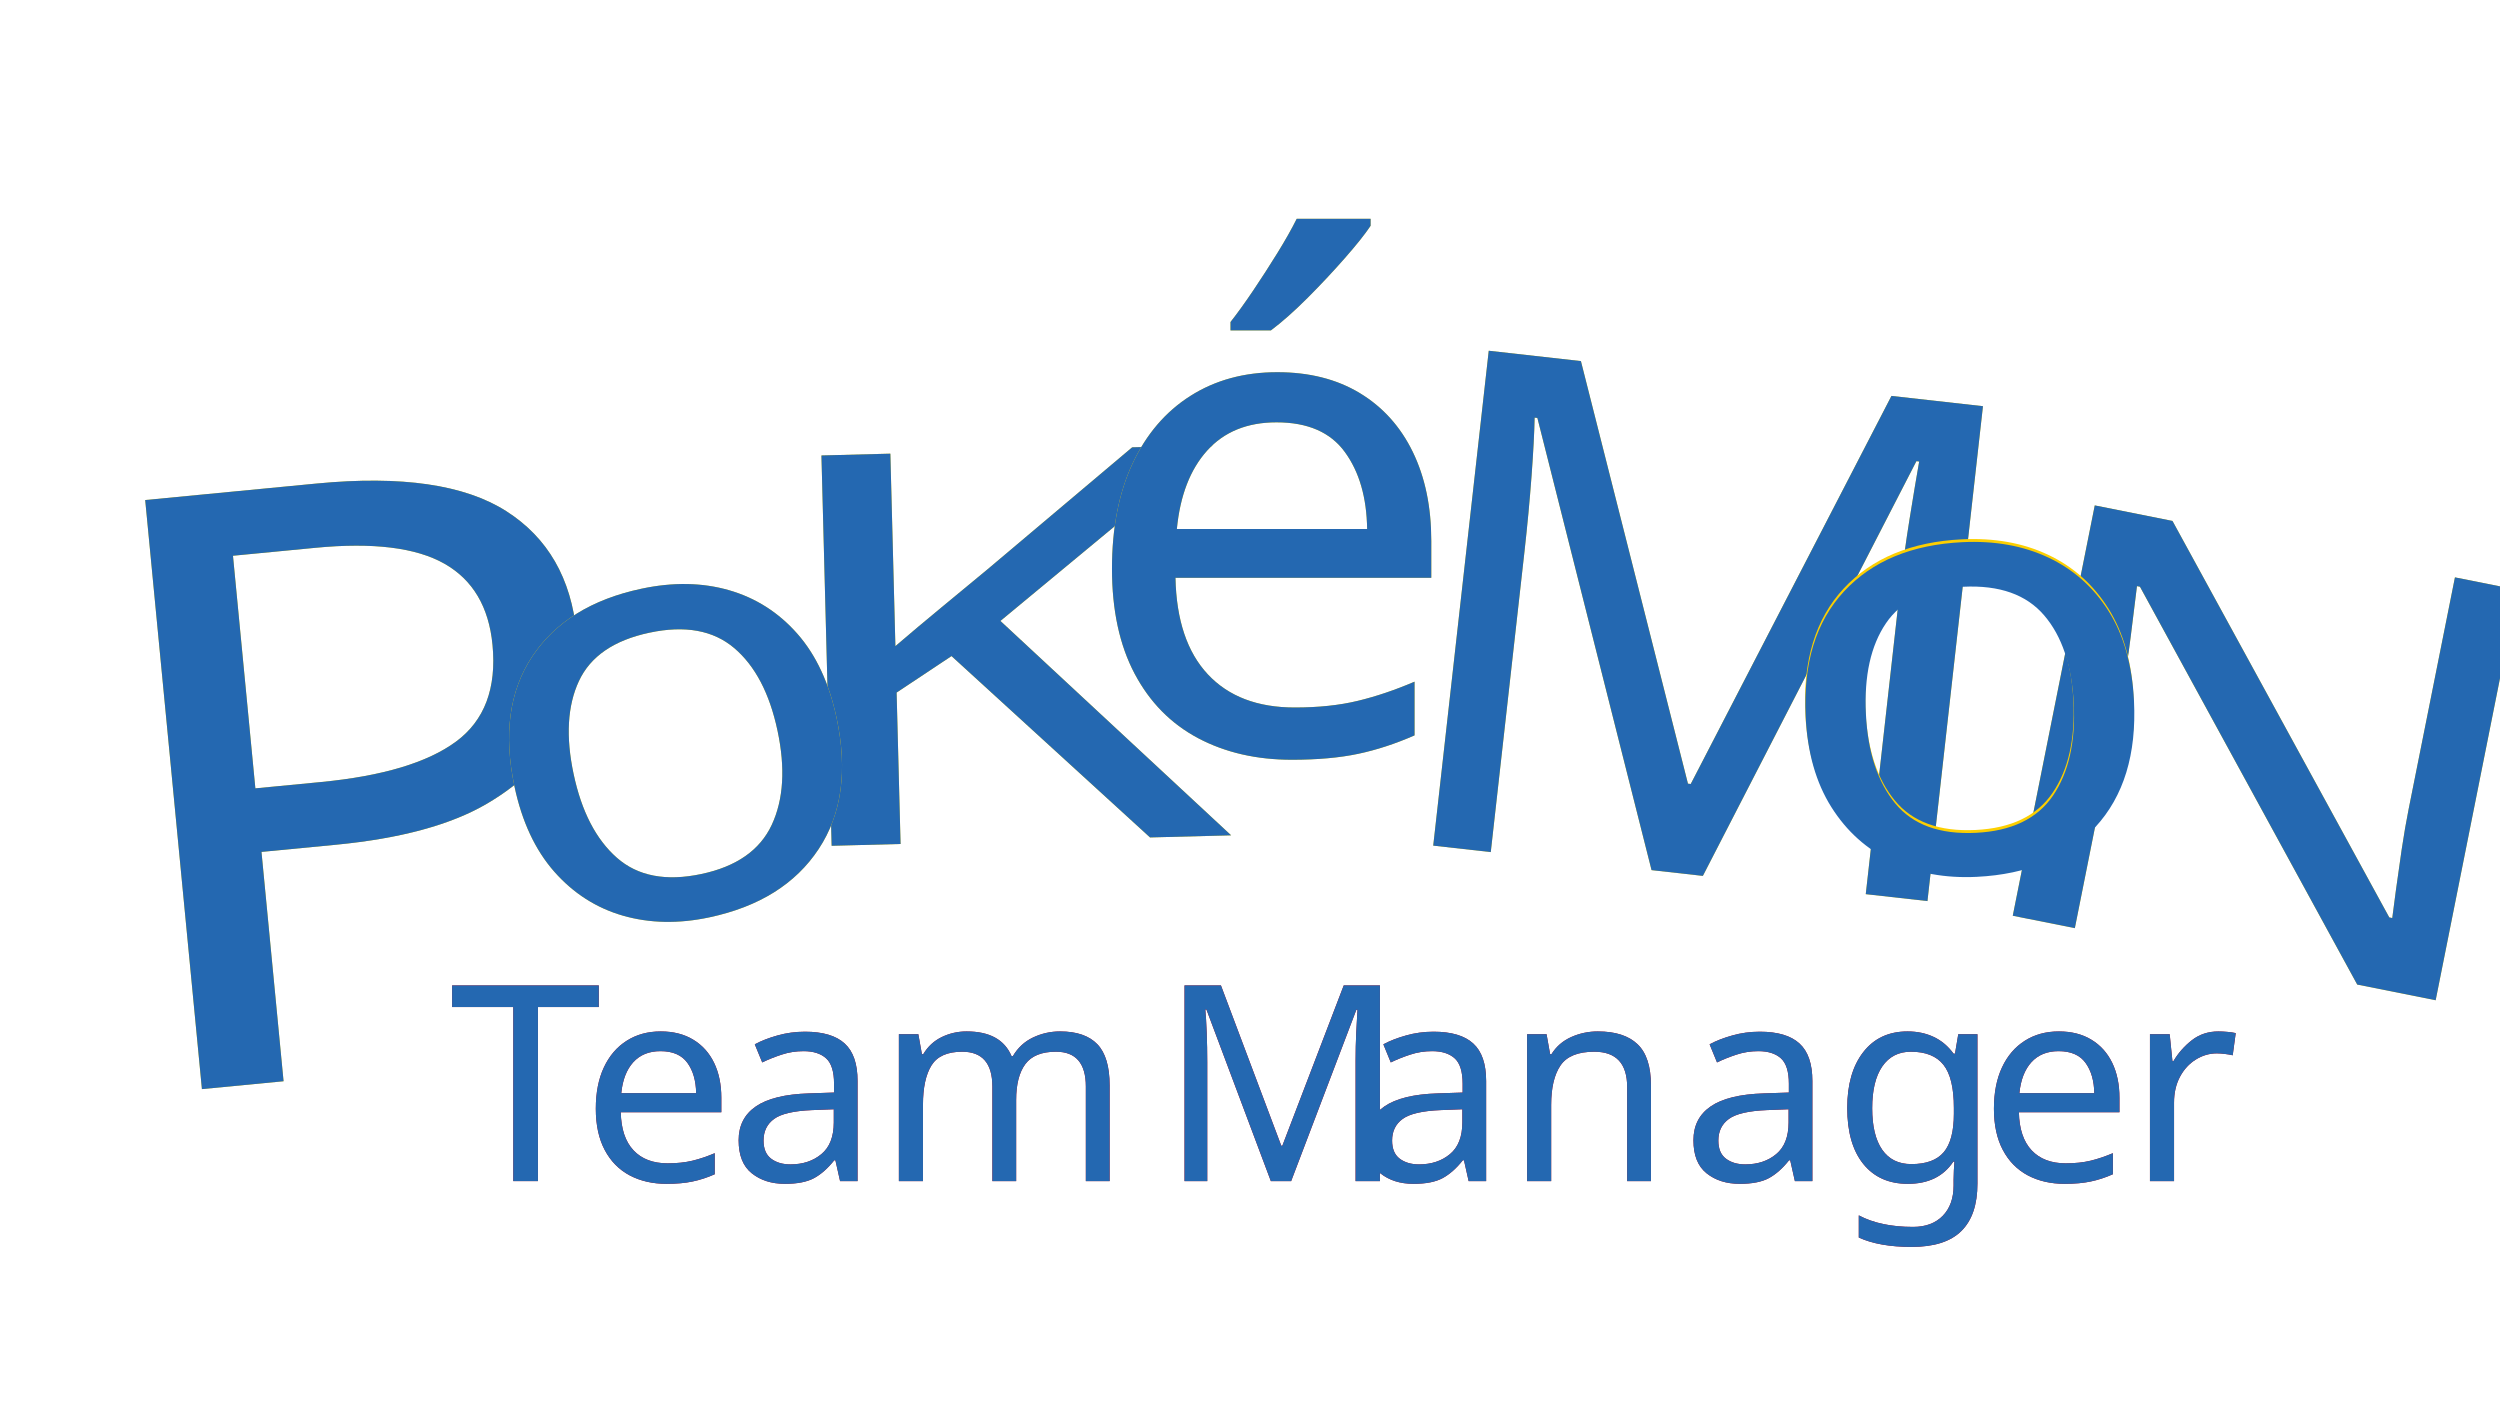
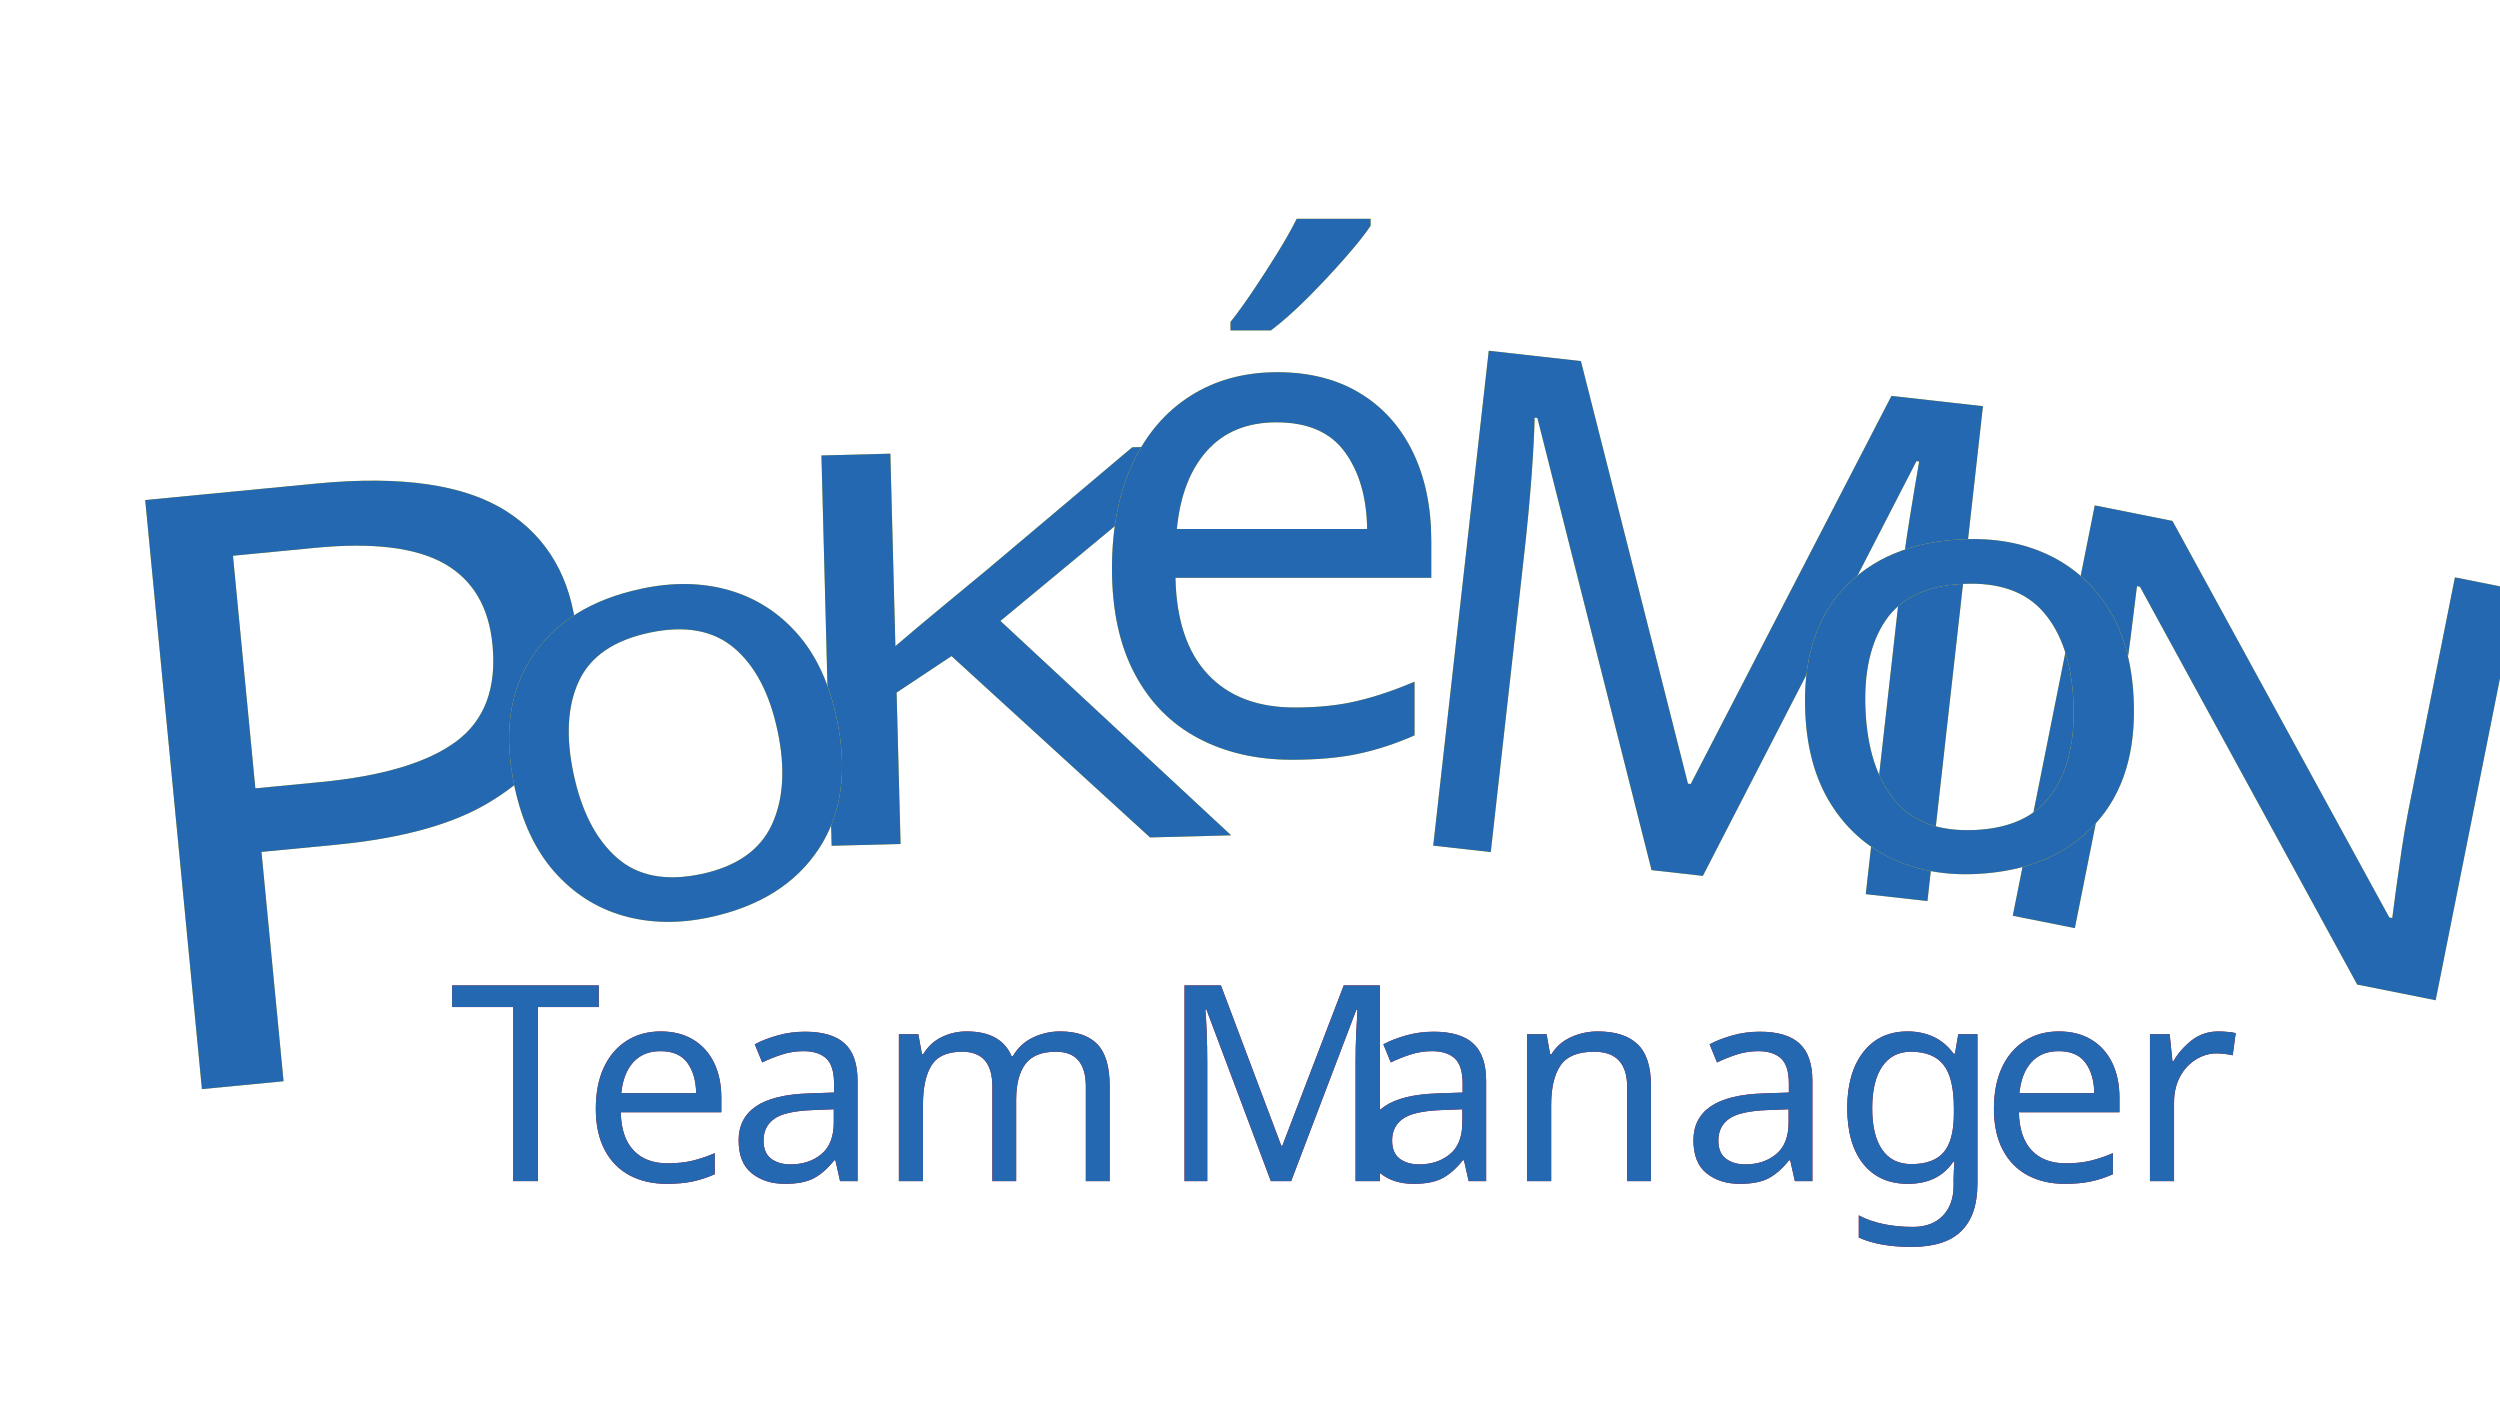
<svg xmlns="http://www.w3.org/2000/svg" id="Layer_1" data-name="Layer 1" width="700.4" height="396.6" version="1.1" viewBox="0 0 700.4 396.6">
  <defs>
    <style>
-       .cls-1, .cls-2, .cls-3, .cls-4, .cls-5, .cls-6, .cls-7, .cls-8, .cls-9, .cls-10, .cls-11, .cls-12, .cls-13, .cls-14, .cls-15, .cls-16, .cls-17, .cls-18, .cls-19, .cls-20, .cls-21, .cls-22, .cls-23, .cls-24, .cls-25, .cls-26, .cls-27, .cls-28, .cls-29 {
+       .cls-1, .cls-2 {
+         font-size: 232.2px;
+       }
+ 
+       .cls-1, .cls-2, .cls-3, .cls-4, .cls-5, .cls-6, .cls-7, .cls-8, .cls-9, .cls-10, .cls-11, .cls-12, .cls-13, .cls-14, .cls-15, .cls-16, .cls-17 {
        isolation: isolate;
      }

-       .cls-1, .cls-2, .cls-3, .cls-5, .cls-12, .cls-13, .cls-16, .cls-17, .cls-20, .cls-21, .cls-22, .cls-25, .cls-26, .cls-27 {
+       .cls-1, .cls-4, .cls-8, .cls-11, .cls-12, .cls-14, .cls-15 {
+         fill: #fccf00;
+       }
+ 
+       .cls-1, .cls-4, .cls-8, .cls-11, .cls-12, .cls-14, .cls-15, .cls-16 {
        font-family: PokemonSolidNormal, 'Pokemon Solid';
      }

-       .cls-1, .cls-5, .cls-13, .cls-17, .cls-21, .cls-26, .cls-27 {
-         fill: #fccf00;
-       }
- 
-       .cls-1, .cls-8 {
-         font-size: 232.2px;
-       }
- 
-       .cls-2, .cls-3, .cls-4, .cls-9, .cls-11, .cls-12, .cls-14, .cls-16, .cls-19, .cls-20, .cls-22, .cls-23, .cls-25, .cls-28 {
-         font-size: 76.8px;
-       }
- 
-       .cls-2, .cls-3, .cls-12, .cls-16, .cls-20, .cls-22, .cls-25 {
-         fill: #c00;
-       }
- 
-       .cls-2, .cls-4 {
-         letter-spacing: 0em;
-       }
- 
-       .cls-3, .cls-28 {
-         letter-spacing: 0em;
-       }
- 
-       .cls-4, .cls-6, .cls-7, .cls-8, .cls-9, .cls-10, .cls-11, .cls-14, .cls-15, .cls-18, .cls-19, .cls-23, .cls-28, .cls-29 {
+       .cls-2, .cls-3, .cls-5, .cls-6, .cls-7, .cls-9, .cls-10, .cls-17 {
        fill: #2468b1;
        font-family: PokemonHollowNormal, 'Pokemon Hollow';
      }

-       .cls-5, .cls-6 {
+       .cls-3, .cls-4 {
+         font-size: 153.2px;
+       }
+ 
+       .cls-5, .cls-12 {
+         font-size: 195.4px;
+       }
+ 
+       .cls-6, .cls-16 {
+         font-size: 76.8px;
+       }
+ 
+       .cls-7, .cls-14 {
        font-size: 195.3px;
      }

-       .cls-7, .cls-26 {
+       .cls-8, .cls-17 {
+         font-size: 164.2px;
+       }
+ 
+       .cls-9, .cls-11 {
+         font-size: 169.1px;
+       }
+ 
+       .cls-10, .cls-15 {
        font-size: 168.8px;
      }

-       .cls-9, .cls-22 {
-         letter-spacing: -.3em;
-       }
- 
-       .cls-10, .cls-13 {
-         font-size: 153.2px;
-       }
- 
-       .cls-11, .cls-25 {
-         letter-spacing: 0em;
-       }
- 
-       .cls-12, .cls-23 {
-         letter-spacing: 0em;
-       }
- 
-       .cls-14, .cls-20 {
-         letter-spacing: 0em;
-       }
- 
-       .cls-15, .cls-27 {
-         font-size: 195.4px;
-       }
- 
-       .cls-16, .cls-19 {
-         letter-spacing: 0em;
-       }
- 
-       .cls-17, .cls-29 {
-         font-size: 164.2px;
-       }
- 
-       .cls-18, .cls-21 {
-         font-size: 169.1px;
+       .cls-16 {
+         fill: #c00;
      }
    </style>
  </defs>
  <g>
    <g>
-       <g class="cls-24">
-         <text class="cls-1" transform="translate(31.9 307.5) rotate(-5.5) scale(1.1 1)">
-           <tspan x="0" y="0">P</tspan>
-         </text>
-       </g>
-       <g class="cls-24">
-         <text class="cls-8" transform="translate(31.9 307.5) rotate(-5.5) scale(1.1 1)">
-           <tspan x="0" y="0">P</tspan>
-         </text>
-       </g>
-     </g>
-     <g>
-       <g class="cls-24">
-         <text class="cls-13" transform="translate(212.2 237.5) rotate(-1.5) scale(1.4 1)">
-           <tspan x="0" y="0">K</tspan>
-         </text>
-       </g>
-       <g class="cls-24">
-         <text class="cls-10" transform="translate(212.2 237.5) rotate(-1.5) scale(1.4 1)">
-           <tspan x="0" y="0">K</tspan>
-         </text>
-       </g>
-     </g>
-     <g>
-       <g class="cls-24">
-         <text class="cls-21" transform="translate(143.6 267) rotate(-12) scale(1.1 1)">
-           <tspan x="0" y="0">o</tspan>
-         </text>
-       </g>
-       <g class="cls-24">
-         <text class="cls-18" transform="translate(143.6 267) rotate(-12) scale(1.1 1)">
-           <tspan x="0" y="0">o</tspan>
-         </text>
-       </g>
-     </g>
-     <g>
-       <g class="cls-24">
-         <text class="cls-27" transform="translate(382.7 234.8) rotate(6.4) scale(1 1)">
-           <tspan x="0" y="0">M</tspan>
-         </text>
-       </g>
-       <g class="cls-24">
-         <text class="cls-15" transform="translate(382.7 234.8) rotate(6.4) scale(1 1)">
-           <tspan x="0" y="0">M</tspan>
-         </text>
-       </g>
-     </g>
-     <g>
-       <g class="cls-24">
-         <text class="cls-5" transform="translate(300.8 210.9) scale(1 1)">
-           <tspan x="0" y="0">é</tspan>
-         </text>
-       </g>
-       <g class="cls-24">
-         <text class="cls-6" transform="translate(300.8 210.9) scale(1 1)">
-           <tspan x="0" y="0">é</tspan>
-         </text>
-       </g>
-     </g>
-     <g>
-       <g class="cls-24">
-         <text class="cls-17" transform="translate(543.6 252.5) rotate(11.3) scale(1.3 1)">
-           <tspan x="0" y="0">N</tspan>
-         </text>
-       </g>
-       <g class="cls-24">
-         <text class="cls-29" transform="translate(543.6 252.5) rotate(11.3) scale(1.3 1)">
-           <tspan x="0" y="0">N</tspan>
-         </text>
-       </g>
-     </g>
-     <g>
-       <g class="cls-24">
-         <text class="cls-26" transform="translate(497.8 245.9) rotate(-2.8) scale(1.1 1)">
-           <tspan x="0" y="0">o</tspan>
-         </text>
-       </g>
-       <g class="cls-24">
-         <text class="cls-7" transform="translate(497.9 246.7) rotate(-2.8) scale(1.1 1)">
-           <tspan x="0" y="0">o</tspan>
-         </text>
+       <g class="cls-13">
+         <g class="cls-13">
+           <text class="cls-1" transform="translate(31.9 307.5) rotate(-5.5) scale(1.1 1)">
+             <tspan x="0" y="0">P</tspan>
+           </text>
+         </g>
+       </g>
+       <g class="cls-13">
+         <g class="cls-13">
+           <text class="cls-2" transform="translate(31.9 307.5) rotate(-5.5) scale(1.1 1)">
+             <tspan x="0" y="0">P</tspan>
+           </text>
+         </g>
+       </g>
+     </g>
+     <g>
+       <g class="cls-13">
+         <g class="cls-13">
+           <text class="cls-4" transform="translate(212.2 237.5) rotate(-1.5) scale(1.4 1)">
+             <tspan x="0" y="0">K</tspan>
+           </text>
+         </g>
+       </g>
+       <g class="cls-13">
+         <g class="cls-13">
+           <text class="cls-3" transform="translate(212.2 237.5) rotate(-1.5) scale(1.4 1)">
+             <tspan x="0" y="0">K</tspan>
+           </text>
+         </g>
+       </g>
+     </g>
+     <g>
+       <g class="cls-13">
+         <g class="cls-13">
+           <text class="cls-11" transform="translate(143.6 267) rotate(-12) scale(1.1 1)">
+             <tspan x="0" y="0">o</tspan>
+           </text>
+         </g>
+       </g>
+       <g class="cls-13">
+         <g class="cls-13">
+           <text class="cls-9" transform="translate(143.6 267) rotate(-12) scale(1.1 1)">
+             <tspan x="0" y="0">o</tspan>
+           </text>
+         </g>
+       </g>
+     </g>
+     <g>
+       <g class="cls-13">
+         <g class="cls-13">
+           <text class="cls-12" transform="translate(382.7 234.8) rotate(6.4)">
+             <tspan x="0" y="0">M</tspan>
+           </text>
+         </g>
+       </g>
+       <g class="cls-13">
+         <g class="cls-13">
+           <text class="cls-5" transform="translate(382.7 234.8) rotate(6.4)">
+             <tspan x="0" y="0">M</tspan>
+           </text>
+         </g>
+       </g>
+     </g>
+     <g>
+       <g class="cls-13">
+         <g class="cls-13">
+           <text class="cls-14" transform="translate(300.8 210.9)">
+             <tspan x="0" y="0">é</tspan>
+           </text>
+         </g>
+       </g>
+       <g class="cls-13">
+         <g class="cls-13">
+           <text class="cls-7" transform="translate(300.8 210.9)">
+             <tspan x="0" y="0">é</tspan>
+           </text>
+         </g>
+       </g>
+     </g>
+     <g>
+       <g class="cls-13">
+         <g class="cls-13">
+           <text class="cls-8" transform="translate(543.6 252.5) rotate(11.3) scale(1.3 1)">
+             <tspan x="0" y="0">N</tspan>
+           </text>
+         </g>
+       </g>
+       <g class="cls-13">
+         <g class="cls-13">
+           <text class="cls-17" transform="translate(543.6 252.5) rotate(11.3) scale(1.3 1)">
+             <tspan x="0" y="0">N</tspan>
+           </text>
+         </g>
+       </g>
+     </g>
+     <g>
+       <g class="cls-13">
+         <g class="cls-13">
+           <text class="cls-15" transform="translate(497.8 245.9) rotate(-2.8) scale(1.1 1)">
+             <tspan x="0" y="0">o</tspan>
+           </text>
+         </g>
+       </g>
+       <g class="cls-13">
+         <g class="cls-13">
+           <text class="cls-10" transform="translate(497.8 245.9) rotate(-2.8) scale(1.1 1)">
+             <tspan x="0" y="0">o</tspan>
+           </text>
+         </g>
      </g>
    </g>
  </g>
  <g>
-     <g class="cls-24">
-       <text class="cls-12" transform="translate(125.9 330.9)">
-         <tspan x="0" y="0">T</tspan>
-       </text>
-       <text class="cls-20" transform="translate(162.7 330.9)">
-         <tspan x="0" y="0">e</tspan>
-       </text>
-       <text class="cls-3" transform="translate(203.4 330.9)">
-         <tspan x="0" y="0">a</tspan>
-       </text>
-       <text class="cls-25" transform="translate(245.3 330.9)">
-         <tspan x="0" y="0">m</tspan>
-       </text>
-       <text class="cls-22" transform="translate(311.7 330.9)">
-         <tspan x="0" y="0"> </tspan>
-       </text>
-       <text class="cls-16" transform="translate(324.4 330.9)">
-         <tspan x="0" y="0">M</tspan>
-       </text>
-       <text class="cls-3" transform="translate(379.5 330.9)">
-         <tspan x="0" y="0">a</tspan>
-       </text>
-       <text class="cls-2" transform="translate(421.3 330.9)">
-         <tspan x="0" y="0">n</tspan>
-       </text>
-       <text class="cls-3" transform="translate(470.9 330.9)">
-         <tspan x="0" y="0">a</tspan>
-       </text>
-       <text class="cls-20" transform="translate(513.3 330.9)">
-         <tspan x="0" y="0">g</tspan>
-       </text>
-       <text class="cls-2" transform="translate(554.4 330.9)">
-         <tspan x="0" y="0">e</tspan>
-       </text>
-       <text class="cls-16" transform="translate(595.8 330.9)">
-         <tspan x="0" y="0">r</tspan>
-       </text>
-     </g>
-     <g class="cls-24">
-       <text class="cls-23" transform="translate(125.9 330.9)">
-         <tspan x="0" y="0">T</tspan>
-       </text>
-       <text class="cls-14" transform="translate(162.7 330.9)">
-         <tspan x="0" y="0">e</tspan>
-       </text>
-       <text class="cls-28" transform="translate(203.4 330.9)">
-         <tspan x="0" y="0">a</tspan>
-       </text>
-       <text class="cls-11" transform="translate(245.3 330.9)">
-         <tspan x="0" y="0">m</tspan>
-       </text>
-       <text class="cls-9" transform="translate(311.7 330.9)">
-         <tspan x="0" y="0"> </tspan>
-       </text>
-       <text class="cls-19" transform="translate(324.4 330.9)">
-         <tspan x="0" y="0">M</tspan>
-       </text>
-       <text class="cls-28" transform="translate(379.5 330.9)">
-         <tspan x="0" y="0">a</tspan>
-       </text>
-       <text class="cls-4" transform="translate(421.3 330.9)">
-         <tspan x="0" y="0">n</tspan>
-       </text>
-       <text class="cls-28" transform="translate(470.9 330.9)">
-         <tspan x="0" y="0">a</tspan>
-       </text>
-       <text class="cls-14" transform="translate(513.3 330.9)">
-         <tspan x="0" y="0">g</tspan>
-       </text>
-       <text class="cls-4" transform="translate(554.4 330.9)">
-         <tspan x="0" y="0">e</tspan>
-       </text>
-       <text class="cls-19" transform="translate(595.8 330.9)">
-         <tspan x="0" y="0">r</tspan>
-       </text>
+     <g class="cls-13">
+       <g class="cls-13">
+         <text class="cls-16" transform="translate(125.9 330.9)">
+           <tspan x="0" y="0">T</tspan>
+         </text>
+       </g>
+       <g class="cls-13">
+         <text class="cls-16" transform="translate(162.7 330.9)">
+           <tspan x="0" y="0">e</tspan>
+         </text>
+       </g>
+       <g class="cls-13">
+         <text class="cls-16" transform="translate(203.4 330.9)">
+           <tspan x="0" y="0">a</tspan>
+         </text>
+       </g>
+       <g class="cls-13">
+         <text class="cls-16" transform="translate(245.3 330.9)">
+           <tspan x="0" y="0">m</tspan>
+         </text>
+       </g>
+       <g class="cls-13">
+         <text class="cls-16" transform="translate(324.4 330.9)">
+           <tspan x="0" y="0">M</tspan>
+         </text>
+       </g>
+       <g class="cls-13">
+         <text class="cls-16" transform="translate(379.5 330.9)">
+           <tspan x="0" y="0">a</tspan>
+         </text>
+       </g>
+       <g class="cls-13">
+         <text class="cls-16" transform="translate(421.3 330.9)">
+           <tspan x="0" y="0">n</tspan>
+         </text>
+       </g>
+       <g class="cls-13">
+         <text class="cls-16" transform="translate(470.9 330.9)">
+           <tspan x="0" y="0">a</tspan>
+         </text>
+       </g>
+       <g class="cls-13">
+         <text class="cls-16" transform="translate(513.3 330.9)">
+           <tspan x="0" y="0">g</tspan>
+         </text>
+       </g>
+       <g class="cls-13">
+         <text class="cls-16" transform="translate(554.4 330.9)">
+           <tspan x="0" y="0">e</tspan>
+         </text>
+       </g>
+       <g class="cls-13">
+         <text class="cls-16" transform="translate(595.8 330.9)">
+           <tspan x="0" y="0">r</tspan>
+         </text>
+       </g>
+     </g>
+     <g class="cls-13">
+       <g class="cls-13">
+         <text class="cls-6" transform="translate(125.9 330.9)">
+           <tspan x="0" y="0">T</tspan>
+         </text>
+       </g>
+       <g class="cls-13">
+         <text class="cls-6" transform="translate(162.7 330.9)">
+           <tspan x="0" y="0">e</tspan>
+         </text>
+       </g>
+       <g class="cls-13">
+         <text class="cls-6" transform="translate(203.4 330.9)">
+           <tspan x="0" y="0">a</tspan>
+         </text>
+       </g>
+       <g class="cls-13">
+         <text class="cls-6" transform="translate(245.3 330.9)">
+           <tspan x="0" y="0">m</tspan>
+         </text>
+       </g>
+       <g class="cls-13">
+         <text class="cls-6" transform="translate(324.4 330.9)">
+           <tspan x="0" y="0">M</tspan>
+         </text>
+       </g>
+       <g class="cls-13">
+         <text class="cls-6" transform="translate(379.5 330.9)">
+           <tspan x="0" y="0">a</tspan>
+         </text>
+       </g>
+       <g class="cls-13">
+         <text class="cls-6" transform="translate(421.3 330.9)">
+           <tspan x="0" y="0">n</tspan>
+         </text>
+       </g>
+       <g class="cls-13">
+         <text class="cls-6" transform="translate(470.9 330.9)">
+           <tspan x="0" y="0">a</tspan>
+         </text>
+       </g>
+       <g class="cls-13">
+         <text class="cls-6" transform="translate(513.3 330.9)">
+           <tspan x="0" y="0">g</tspan>
+         </text>
+       </g>
+       <g class="cls-13">
+         <text class="cls-6" transform="translate(554.4 330.9)">
+           <tspan x="0" y="0">e</tspan>
+         </text>
+       </g>
+       <g class="cls-13">
+         <text class="cls-6" transform="translate(595.8 330.9)">
+           <tspan x="0" y="0">r</tspan>
+         </text>
+       </g>
    </g>
  </g>
</svg>
